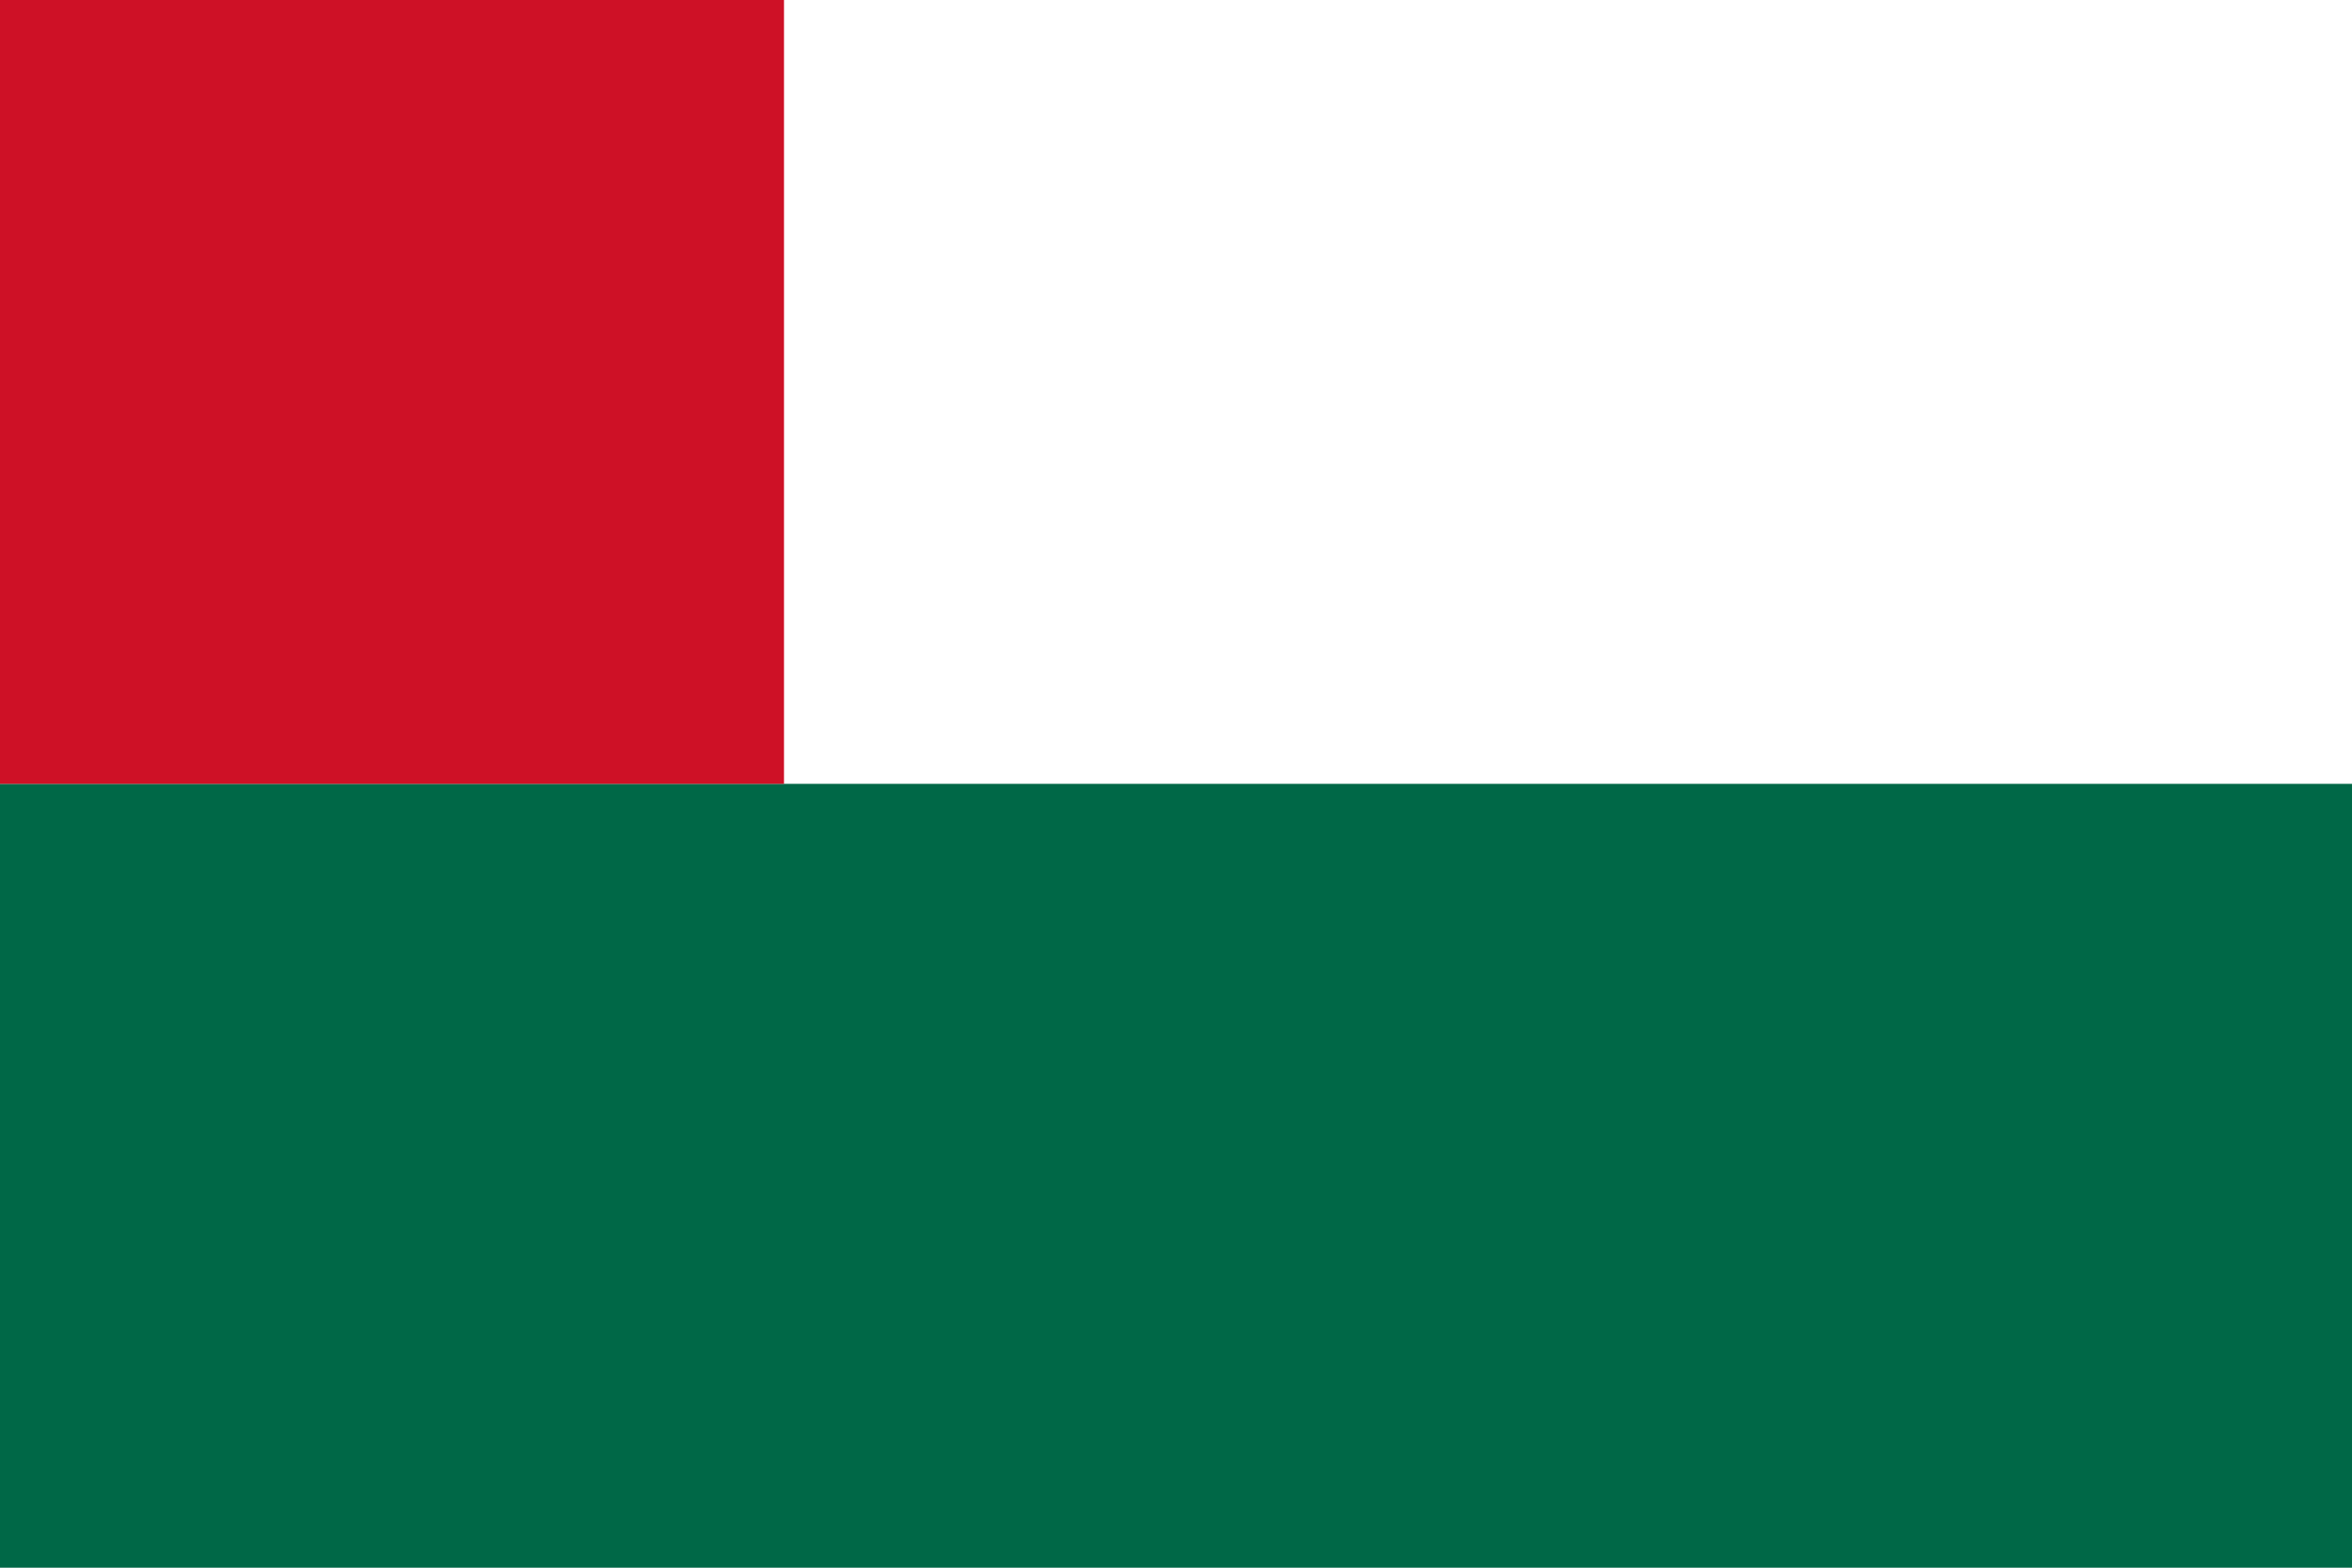
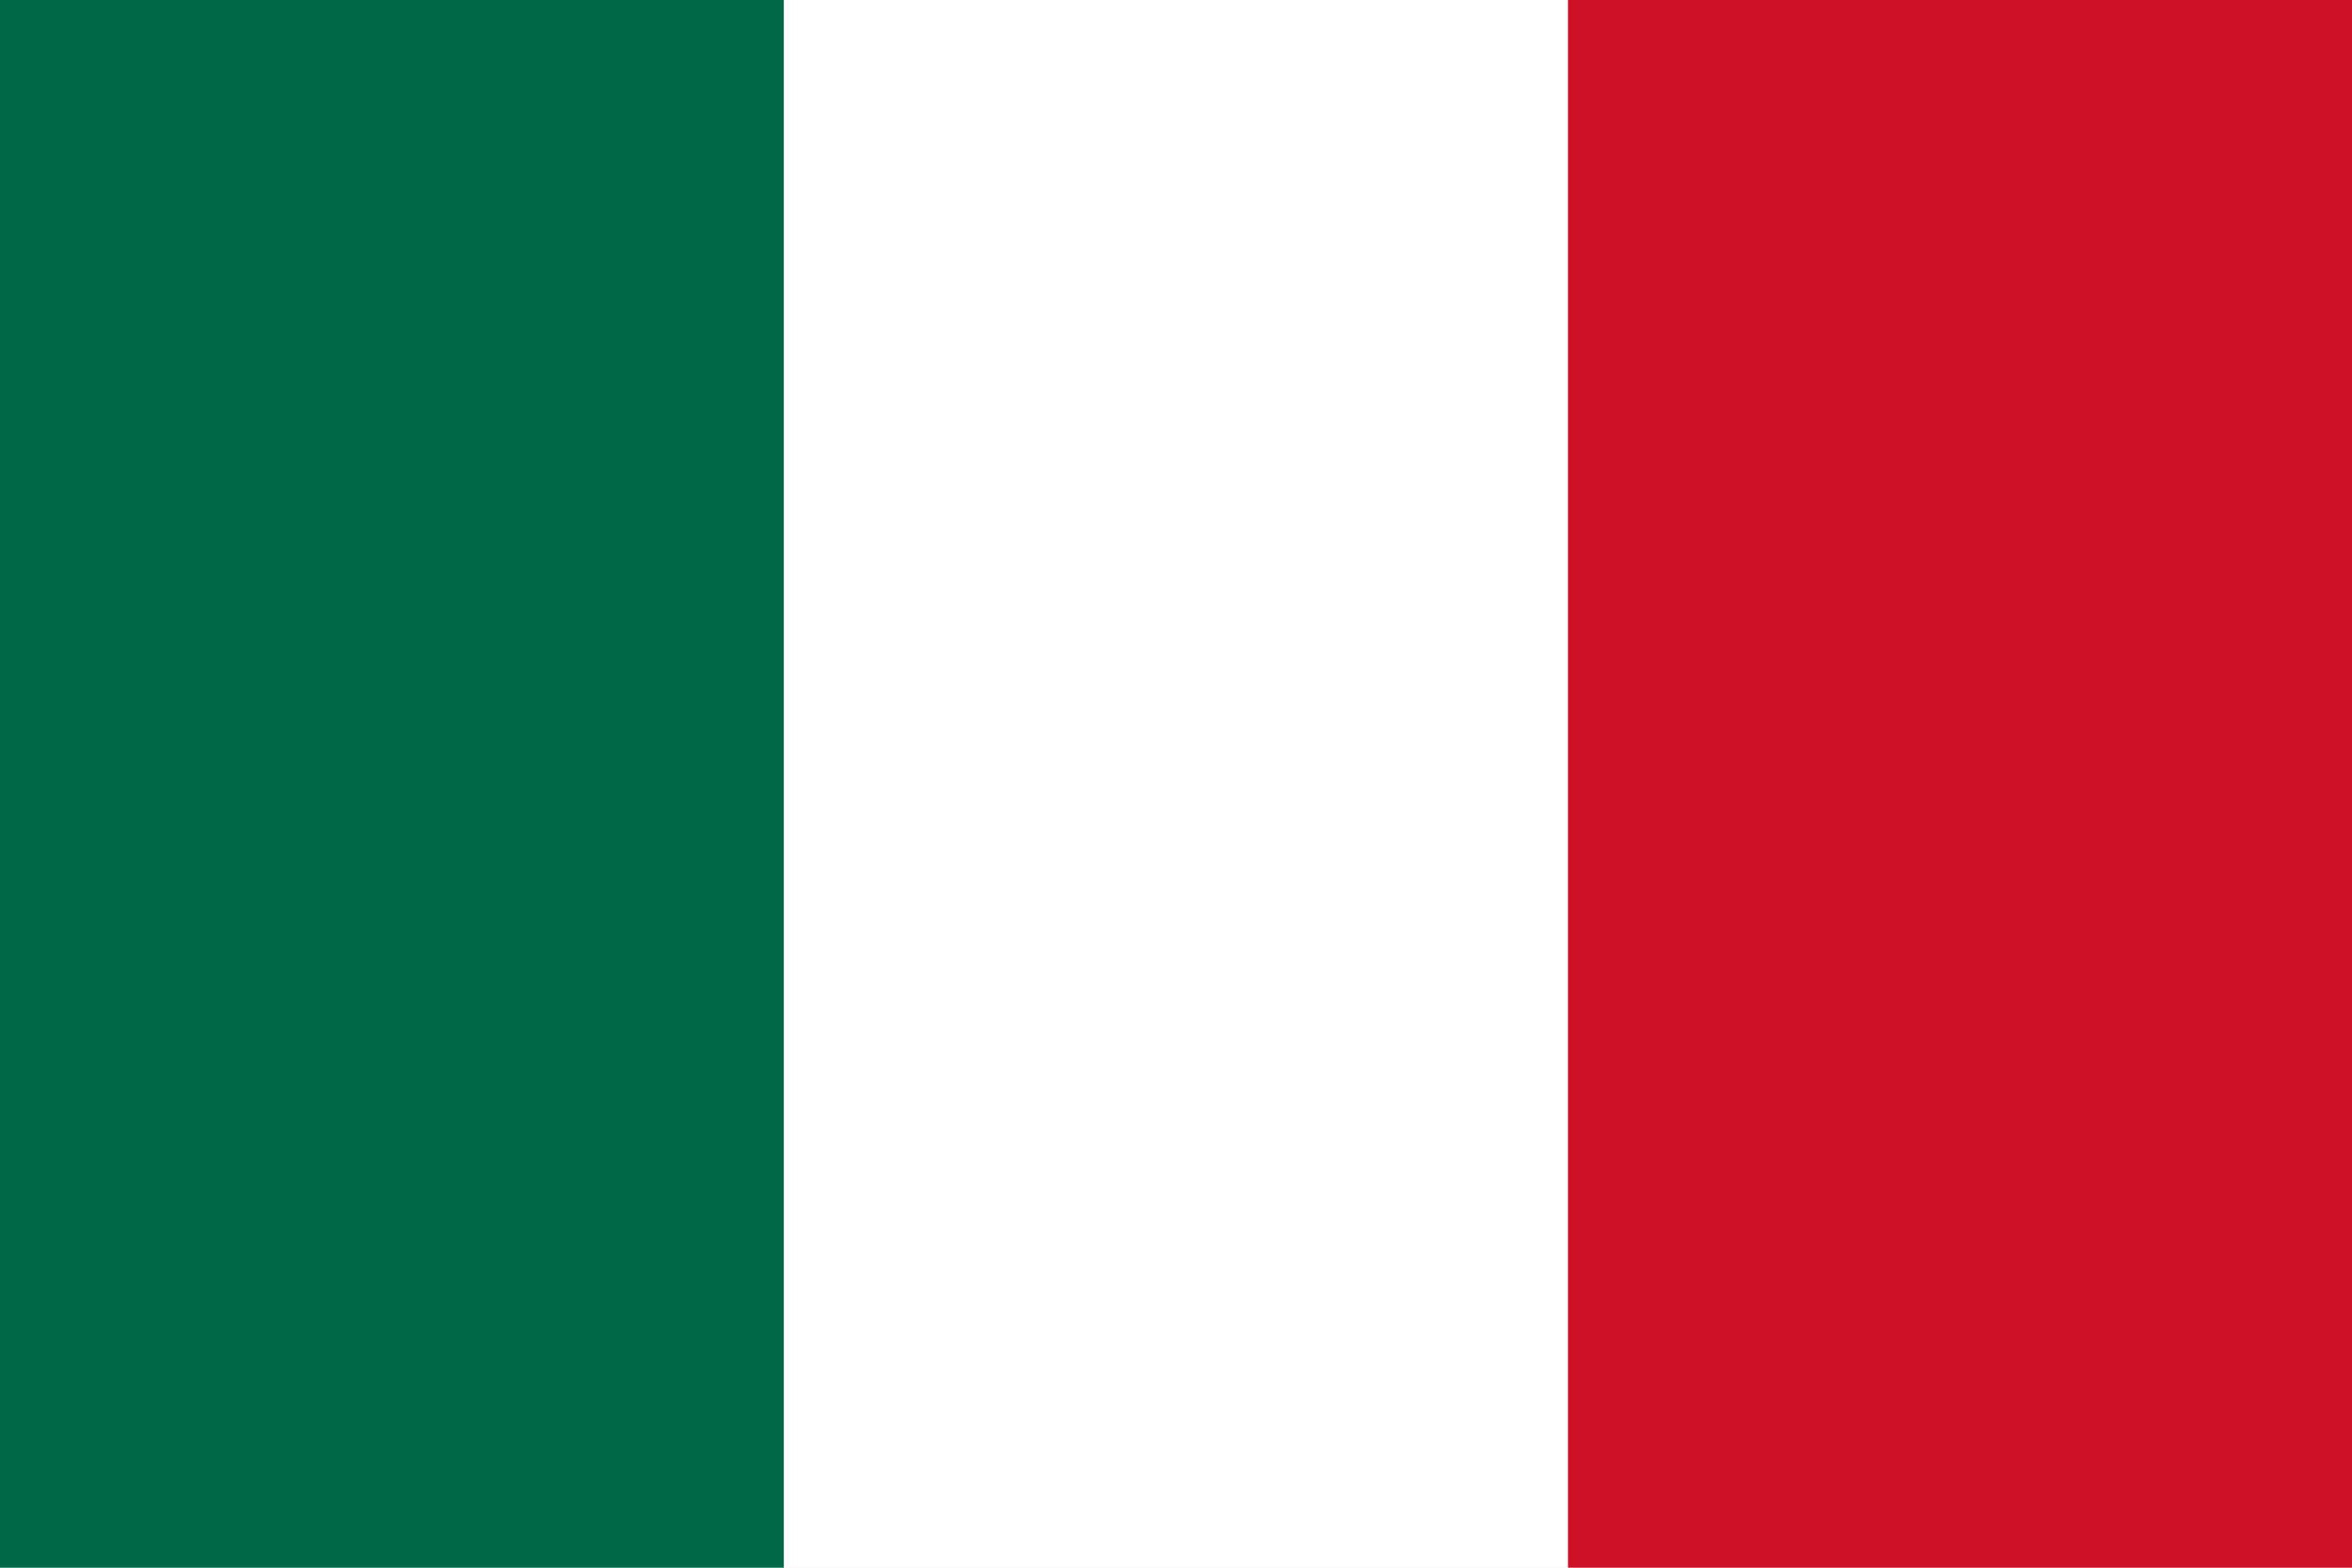
<svg xmlns="http://www.w3.org/2000/svg" viewBox="0 0 3 2">
-   <rect width="3" height="2" fill="#006847" />
-   <rect width="3" height="1" fill="#fff" />
-   <rect width="1" height="1" fill="#ce1126" />
+   <rect width="1" height="2" fill="#006847" />
+   <rect x="1" width="1" height="2" fill="#fff" />
+   <rect x="2" width="1" height="2" fill="#ce1126" />
</svg>
